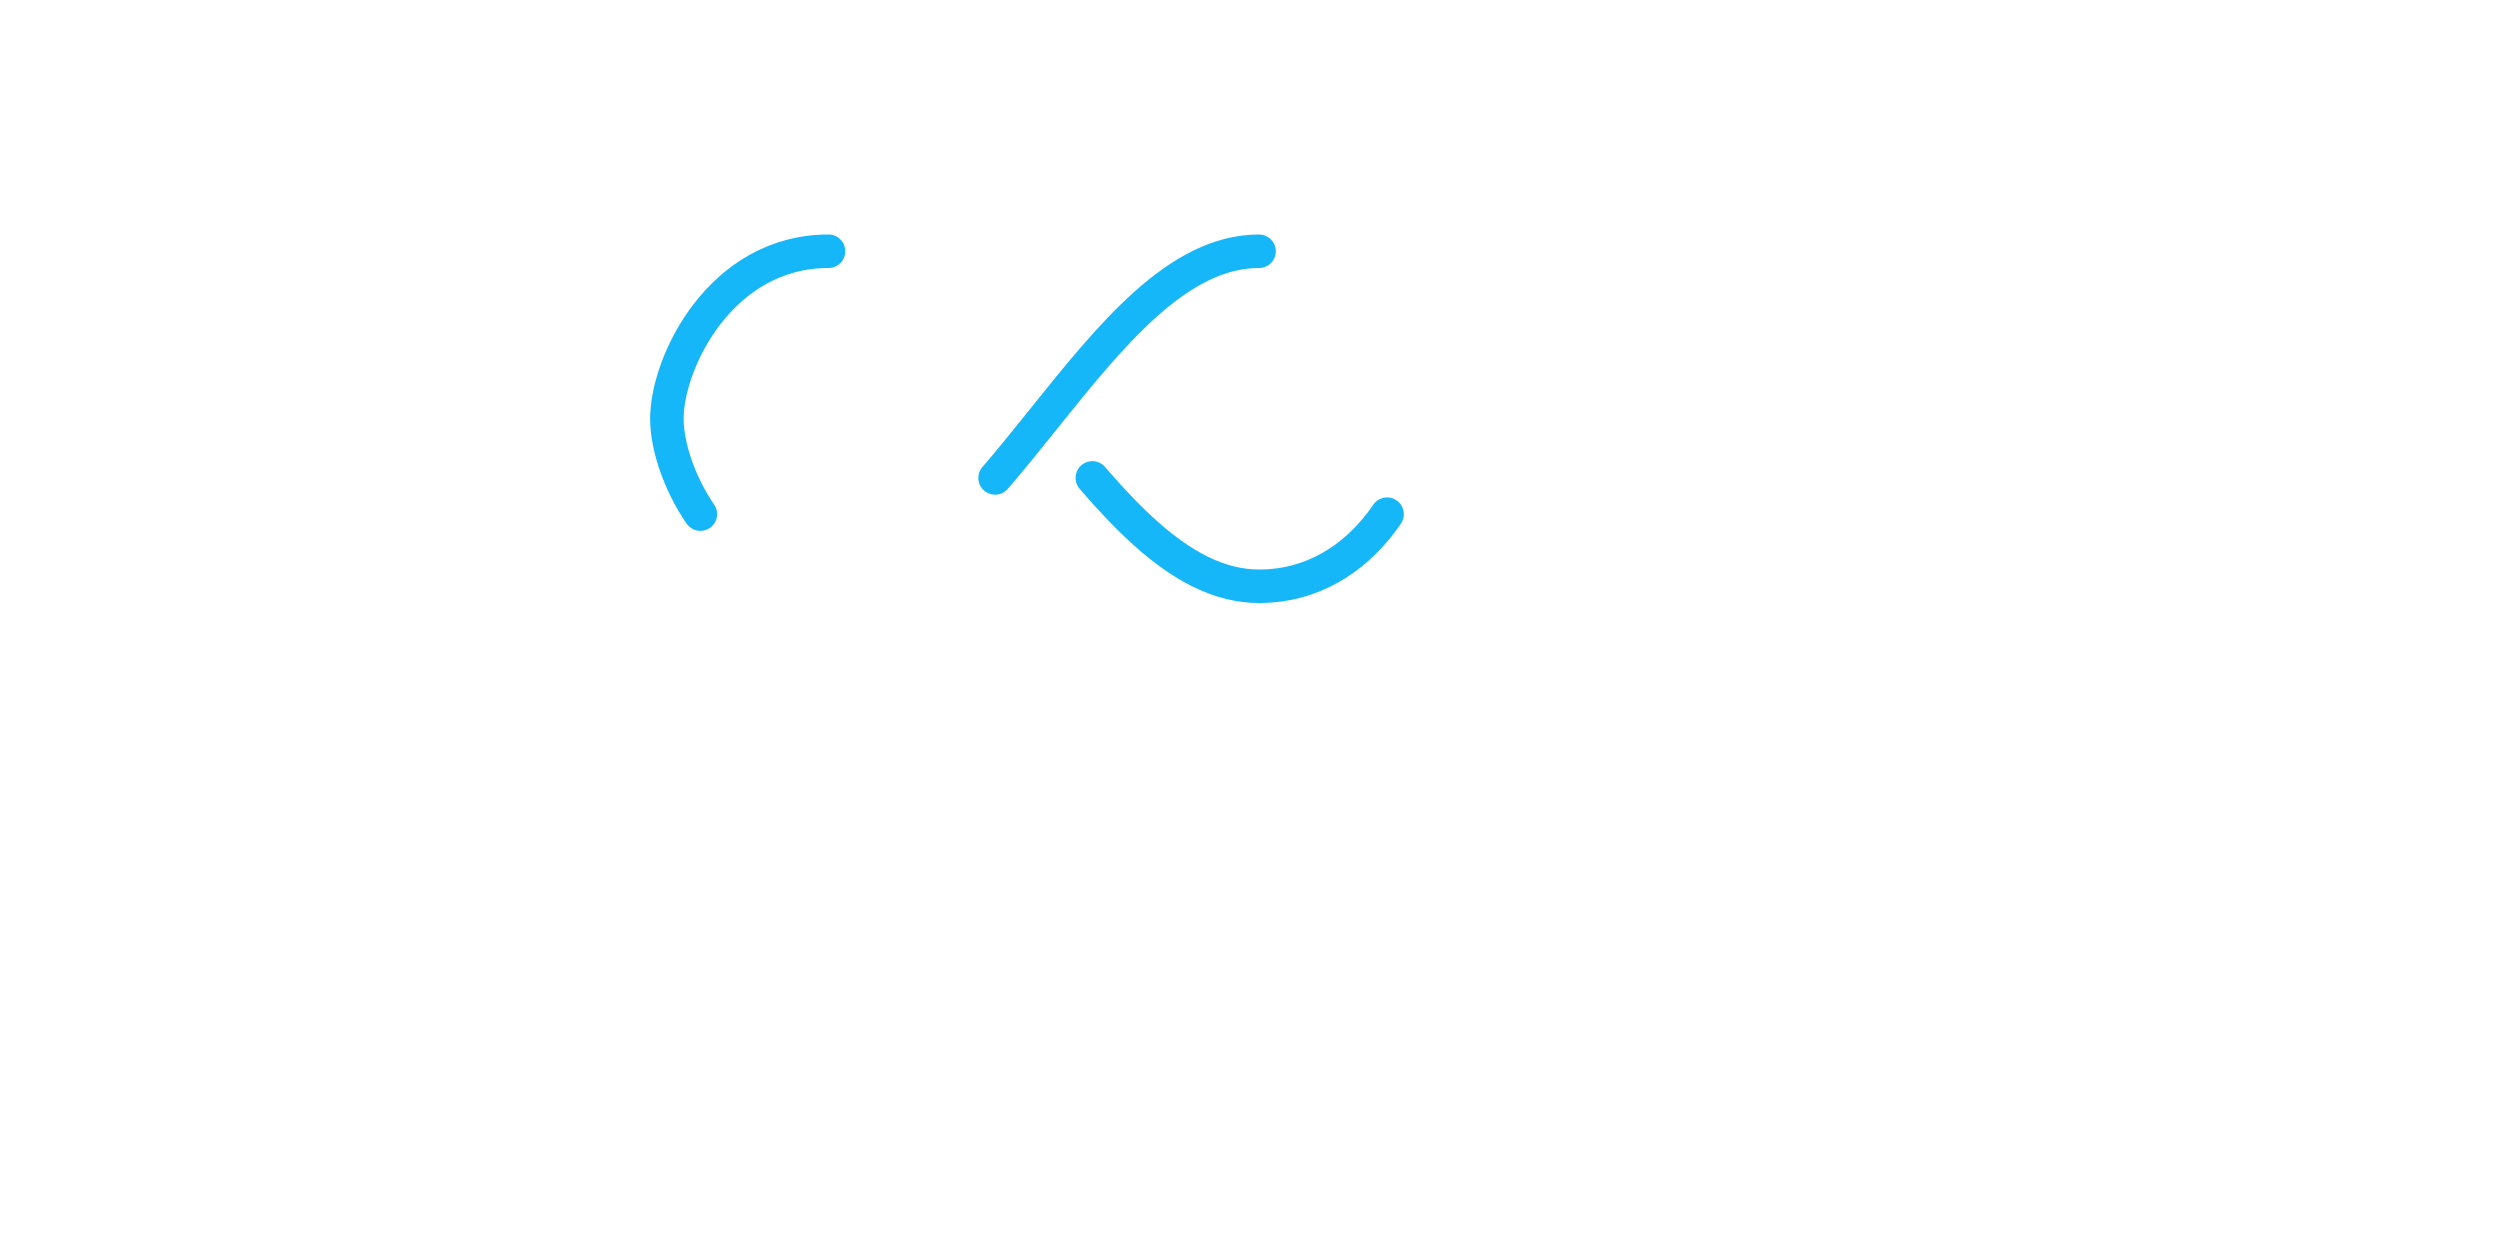
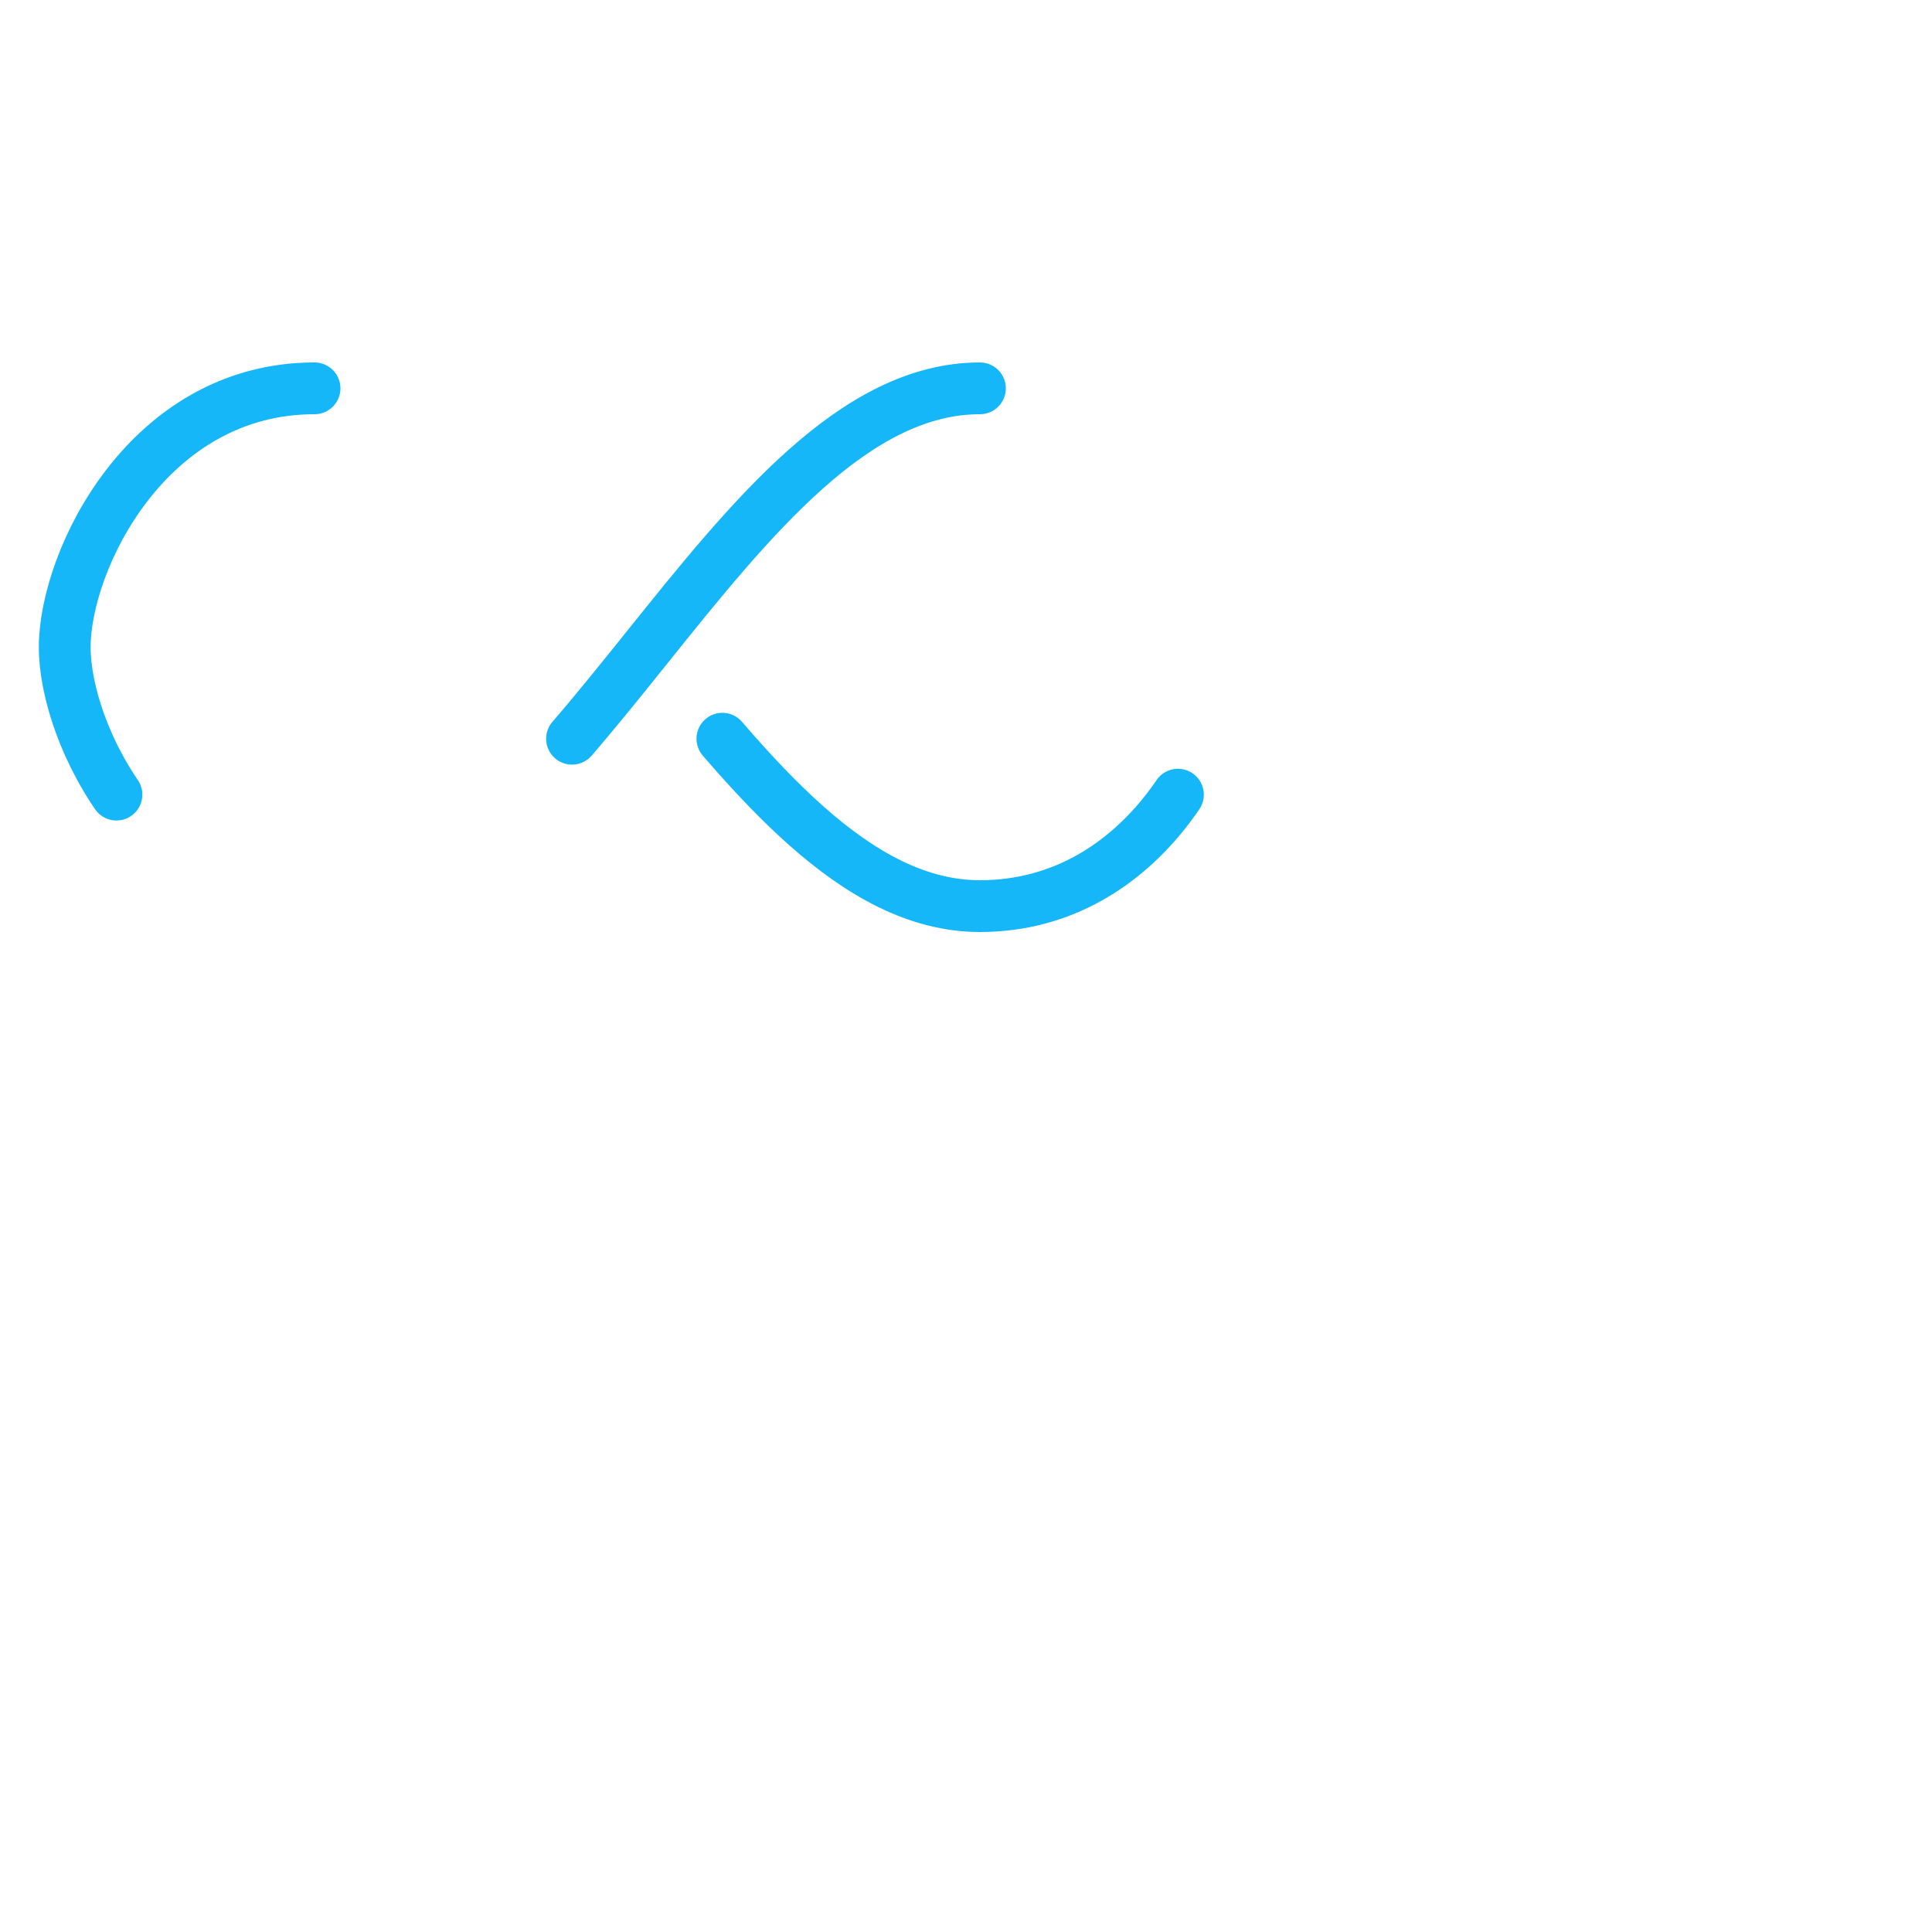
- <svg xmlns="http://www.w3.org/2000/svg" style="margin: auto; background: rgb(255, 255, 255); display: block; shape-rendering: auto;" width="200px" height="100px" viewBox="0 0 100 100" preserveAspectRatio="xMidYMid">
+ <svg xmlns="http://www.w3.org/2000/svg" style="margin: auto; background: rgb(255, 255, 255); display: block; shape-rendering: auto;" width="100px" height="100px" viewBox="0 0 100 100" preserveAspectRatio="xMidYMid">
  <path fill="none" stroke="#16b7f8" stroke-width="4" stroke-dasharray="42.765 42.765" d="M24.3 30C11.4 30 5 43.3 5 50s6.4 20 19.3 20c19.3 0 32.1-40 51.4-40 C88.6 30 95 43.3 95 50s-6.4 20-19.3 20C56.4 70 43.6 30 24.3 30z" stroke-linecap="round" style="transform:scale(0.67);transform-origin:50px 50px">
    <animate attributeName="stroke-dashoffset" repeatCount="indefinite" dur="0.935s" keyTimes="0;1" values="0;256.589" />
  </path>
</svg>
